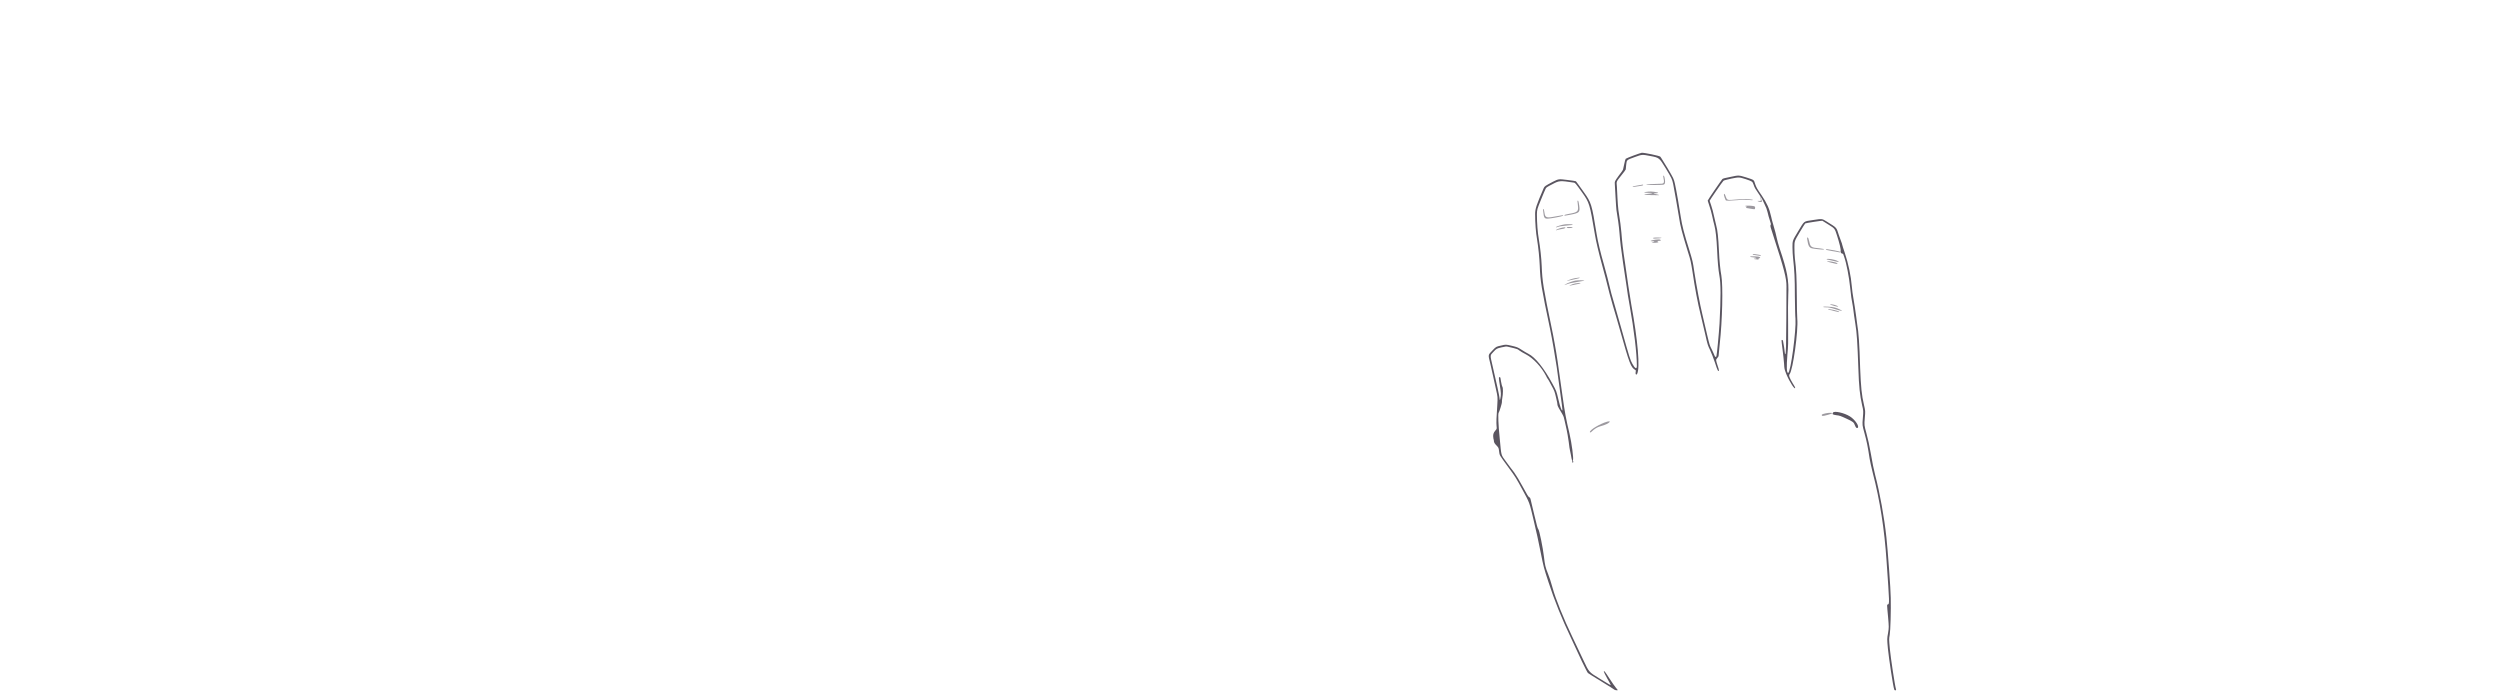
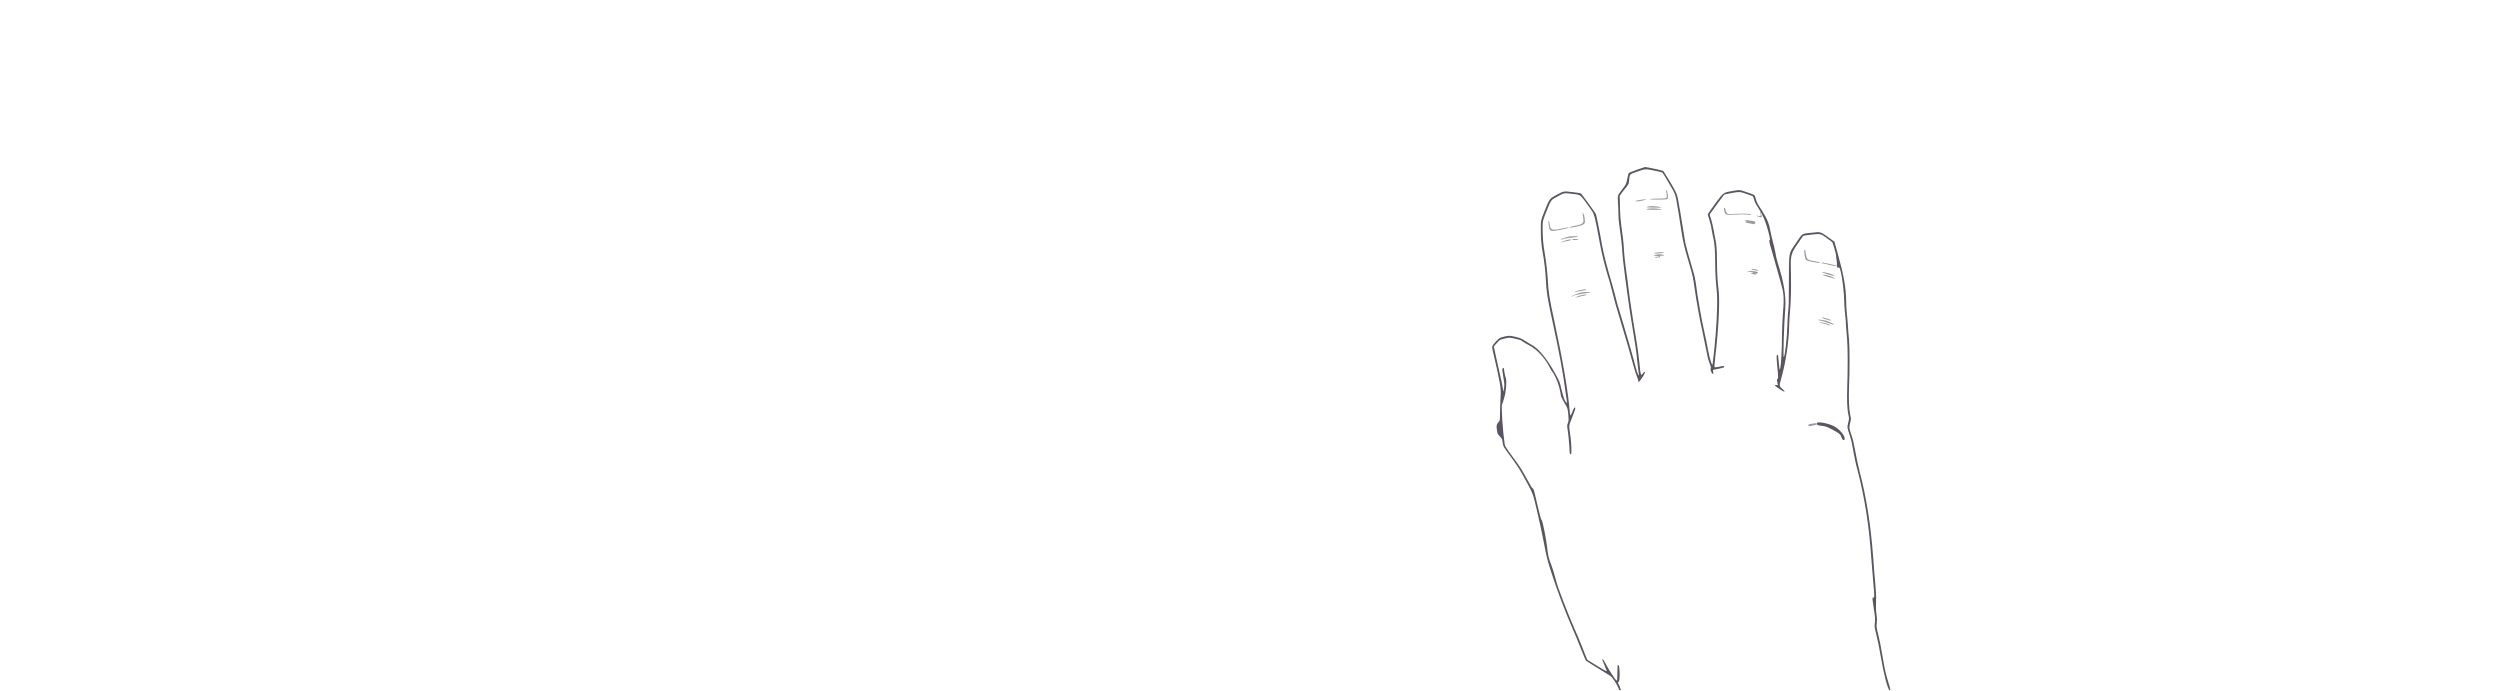
<svg xmlns="http://www.w3.org/2000/svg" viewBox="-400 -20 1666 460" data-side="right">
-   <path class="hand-creases" d="M 708.4 97.7 C 709.3 102.4, 709.2 102.5, 705.2 102.5 C 700.9 102.6, 697.1 102.8, 697.1 103.1 C 697.1 103.4, 707.4 103.3, 708.4 103.1 C 709.5 102.8, 709.8 102.0, 709.5 99.7 C 709.3 98.5, 709.1 97.5, 708.9 97.3 C 708.5 96.8, 708.2 97.0, 708.4 97.7 M 691.3 103.6 C 689.5 103.9, 688.0 104.2, 688.0 104.4 C 688.0 104.7, 688.1 104.7, 691.8 104.1 C 694.1 103.8, 695.0 103.6, 695.0 103.3 C 695.0 103.2, 694.9 103.0, 694.8 103.0 C 694.7 103.0, 693.1 103.3, 691.3 103.6 M 698.5 107.7 C 698.2 107.7, 697.4 107.8, 696.8 107.9 C 694.8 108.1, 695.7 108.5, 698.4 108.5 C 701.5 108.5, 701.8 108.9, 698.9 109.1 C 696.7 109.3, 695.8 109.5, 695.8 109.8 C 695.8 109.9, 705.2 110.2, 705.5 110.1 C 705.7 109.9, 705.2 109.7, 703.6 109.4 C 701.6 109.1, 701.5 108.8, 703.5 108.8 C 704.3 108.8, 705.0 108.6, 705.0 108.5 C 705.0 108.1, 700.1 107.4, 698.5 107.7 M 748.8 109.7 C 748.8 110.3, 749.7 113.0, 750.0 113.4 C 750.4 113.9, 752.5 113.8, 757.6 113.4 C 760.9 113.0, 762.2 113.0, 764.7 113.2 C 767.5 113.5, 768.3 113.5, 768.0 113.1 C 767.9 113.0, 766.6 112.9, 765.0 112.7 C 762.4 112.5, 761.5 112.5, 753.8 113.2 C 751.2 113.4, 750.7 113.1, 750.0 110.9 C 749.5 109.3, 748.8 108.6, 748.8 109.7 M 772.8 110.8 C 772.8 110.9, 772.9 111.4, 773.2 112.1 C 773.7 113.7, 773.5 114.1, 772.2 113.9 C 770.8 113.7, 771.0 114.1, 772.5 114.5 C 774.3 114.9, 774.4 114.6, 773.7 112.7 C 773.2 111.3, 772.8 110.4, 772.8 110.8 M 651.2 113.9 C 651.2 113.9, 651.3 115.2, 651.5 116.7 C 652.0 120.9, 651.5 121.5, 645.6 122.5 C 643.5 122.9, 642.5 123.2, 642.5 123.4 C 642.5 123.9, 642.7 123.8, 646.4 123.1 C 652.6 121.9, 653.0 121.5, 652.4 117.0 C 651.9 113.8, 651.7 113.3, 651.2 113.9 M 763.0 117.3 C 763.0 117.4, 763.2 117.5, 763.5 117.5 C 764.1 117.5, 764.1 117.8, 763.7 118.2 C 763.3 118.6, 763.5 118.6, 766.7 119.1 C 769.6 119.6, 769.5 119.6, 769.6 118.5 C 769.6 117.7, 769.6 117.6, 768.4 117.3 C 766.8 117.0, 763.0 116.9, 763.0 117.3 M 628.4 120.8 C 628.8 125.2, 629.2 125.8, 631.5 125.7 C 633.1 125.7, 641.2 124.2, 641.6 123.8 C 642.1 123.2, 641.5 123.3, 637.9 124.0 C 630.5 125.5, 629.7 125.3, 629.2 121.6 C 629.0 119.9, 628.8 119.3, 628.5 119.3 C 628.3 119.3, 628.2 119.5, 628.4 120.8 M 642.9 129.5 C 641.1 129.7, 637.1 130.9, 636.9 131.3 C 636.7 131.6, 637.3 131.6, 638.2 131.2 C 639.0 130.9, 640.7 130.6, 644.9 130.2 C 647.7 130.0, 648.2 129.9, 648.0 129.6 C 647.7 129.4, 644.5 129.3, 642.9 129.5 M 644.2 131.4 C 643.8 131.8, 644.4 132.0, 645.6 132.0 C 647.1 132.0, 648.0 131.8, 648.0 131.5 C 648.0 131.2, 644.4 131.2, 644.2 131.4 M 639.6 132.1 C 637.6 132.7, 635.9 133.7, 637.4 133.4 C 637.8 133.3, 638.4 133.1, 638.7 133.0 C 639.0 132.9, 640.0 132.7, 640.9 132.6 C 642.9 132.4, 644.1 131.5, 642.4 131.5 C 641.8 131.5, 640.6 131.8, 639.6 132.1 M 702.1 138.4 C 701.1 138.6, 701.5 139.0, 702.7 139.0 C 704.7 139.0, 707.3 138.7, 707.3 138.5 C 707.3 138.3, 703.1 138.2, 702.1 138.4 M 804.3 139.3 C 804.9 143.6, 805.6 145.0, 807.5 145.5 C 808.7 145.8, 815.0 146.5, 815.3 146.3 C 815.9 146.0, 815.2 145.8, 812.6 145.5 C 806.9 145.0, 806.5 144.7, 805.7 141.0 C 805.2 138.9, 805.0 138.4, 804.6 138.3 C 804.2 138.2, 804.2 138.3, 804.3 139.3 M 703.3 139.7 C 699.9 140.2, 698.9 140.8, 701.3 140.8 C 702.7 140.8, 702.9 141.1, 701.6 141.4 C 700.1 141.7, 700.7 141.9, 702.8 141.8 C 704.9 141.7, 705.7 141.4, 704.9 141.1 C 704.1 140.8, 704.5 140.5, 705.6 140.5 C 706.8 140.5, 707.0 140.3, 706.5 139.8 C 706.2 139.5, 704.6 139.5, 703.3 139.7 M 816.8 146.2 C 816.8 146.5, 816.9 146.6, 820.9 147.3 C 822.5 147.5, 824.3 147.9, 824.9 148.0 C 826.2 148.3, 826.3 148.3, 826.3 147.9 C 826.3 147.7, 825.1 147.4, 822.7 146.9 C 817.7 146.0, 816.8 145.9, 816.8 146.2 M 768.0 149.5 C 768.0 149.8, 768.4 149.9, 770.9 150.2 C 773.1 150.6, 773.5 150.6, 773.5 150.3 C 773.5 150.0, 771.8 149.6, 769.7 149.4 C 768.5 149.2, 768.0 149.3, 768.0 149.5 M 766.3 151.0 C 766.3 151.1, 766.5 151.3, 766.8 151.3 C 767.8 151.3, 770.5 151.8, 770.5 152.0 C 770.5 152.1, 770.1 152.3, 769.6 152.3 C 768.4 152.3, 768.6 152.7, 769.9 152.8 C 771.7 153.1, 772.1 153.0, 771.9 152.6 C 771.8 152.4, 772.0 152.2, 772.4 152.1 C 773.1 152.0, 773.2 151.7, 772.6 151.3 C 772.1 150.8, 766.3 150.6, 766.3 151.0 M 817.3 152.8 C 817.3 152.9, 817.5 153.0, 817.8 153.0 C 818.0 153.0, 819.9 153.4, 821.8 153.9 C 825.5 154.8, 826.1 154.8, 824.7 154.0 C 823.0 152.9, 817.3 152.0, 817.3 152.8 M 817.5 154.2 C 817.5 154.4, 824.2 156.1, 824.4 155.9 C 824.8 155.6, 823.9 155.0, 822.4 154.7 C 820.4 154.2, 817.5 153.9, 817.5 154.2 M 649.4 165.4 C 647.7 165.7, 644.1 167.0, 644.4 167.2 C 644.4 167.3, 644.8 167.2, 645.2 167.0 C 645.6 166.9, 647.4 166.5, 649.3 166.1 C 651.2 165.7, 652.8 165.3, 652.8 165.2 C 652.8 164.9, 651.5 165.0, 649.4 165.4 M 649.8 167.0 C 648.2 167.3, 644.8 168.5, 643.5 169.3 C 642.1 170.1, 642.2 170.2, 644.0 169.5 C 645.7 168.8, 647.4 168.5, 652.1 167.7 C 654.1 167.4, 655.8 167.1, 655.8 167.0 C 655.8 166.7, 651.5 166.7, 649.8 167.0 M 649.7 168.9 C 648.8 169.1, 647.4 169.5, 646.7 169.9 C 646.0 170.2, 645.7 170.4, 646.0 170.4 C 651.7 169.3, 653.3 168.9, 653.3 168.7 C 653.3 168.4, 651.7 168.5, 649.7 168.9 M 819.5 182.9 C 819.5 183.1, 824.7 184.6, 824.9 184.4 C 825.3 184.1, 822.6 183.0, 820.7 182.8 C 820.0 182.7, 819.5 182.8, 819.5 182.9 M 815.0 184.5 C 815.0 184.7, 815.7 184.8, 817.0 184.8 C 818.6 184.8, 819.5 184.9, 822.9 186.0 C 827.5 187.5, 828.8 187.5, 826.0 186.2 C 825.0 185.7, 823.5 185.1, 822.6 184.9 C 820.8 184.4, 815.0 184.1, 815.0 184.5 M 818.3 186.2 C 818.3 186.4, 818.6 186.5, 818.9 186.5 C 819.3 186.5, 820.9 186.8, 822.4 187.3 C 825.3 188.1, 825.9 188.1, 825.6 187.8 C 825.2 187.0, 818.3 185.6, 818.3 186.2 M 816.9 255.4 C 814.5 255.9, 813.9 256.2, 814.0 256.7 C 814.1 256.9, 814.4 257.2, 814.6 257.2 C 815.3 257.3, 821.1 255.7, 821.1 255.4 C 821.1 255.0, 818.8 255.0, 816.9 255.4 M 671.0 261.0 C 666.2 262.4, 659.5 266.4, 659.5 267.9 C 659.5 268.4, 659.9 268.3, 660.7 267.6 C 662.4 265.9, 664.4 264.7, 666.1 264.2 C 670.4 263.0, 672.7 261.8, 672.7 260.9 C 672.8 260.7, 672.1 260.7, 671.0 261.0" fill="#5a5560" fill-opacity="0.6" fill-rule="evenodd" />
-   <path class="hand-lines" d="M 688.7 83.6 C 686.0 84.6, 683.6 85.6, 683.4 85.8 C 683.2 86.0, 682.7 87.5, 682.4 89.3 C 682.0 91.0, 681.7 92.6, 681.6 92.9 C 681.6 93.2, 680.3 95.1, 678.7 97.1 C 676.0 100.9, 676.0 100.9, 676.1 102.5 C 676.2 103.4, 676.4 107.4, 676.6 111.4 C 676.8 115.4, 677.1 119.2, 677.2 120.0 C 677.9 123.8, 679.0 131.8, 679.2 135.0 C 679.7 141.5, 680.3 146.0, 681.6 155.1 C 682.4 160.1, 683.4 166.9, 683.9 170.4 C 684.3 173.8, 685.3 179.8, 686.0 183.6 C 688.9 199.7, 690.8 215.6, 690.8 223.8 C 690.8 226.3, 689.6 225.7, 687.8 222.4 C 686.4 219.9, 686.0 218.7, 680.6 199.4 C 679.1 194.2, 677.1 187.1, 676.1 183.6 C 674.4 178.1, 673.4 174.3, 671.2 165.0 C 670.8 163.6, 669.7 159.6, 668.8 156.1 C 666.7 148.9, 664.7 140.5, 664.0 136.0 C 660.7 115.7, 660.5 115.1, 655.3 107.8 C 652.7 104.1, 650.3 100.9, 650.2 100.8 C 650.0 100.7, 647.4 100.2, 644.3 99.9 C 638.7 99.2, 638.7 99.2, 634.9 101.1 C 629.6 103.9, 629.3 104.1, 628.7 105.4 C 623.8 116.8, 623.0 119.2, 623.0 122.7 C 623.0 128.6, 623.5 135.1, 624.3 139.6 C 625.2 144.9, 625.9 152.2, 626.1 157.3 C 626.5 167.7, 627.1 171.4, 633.0 199.4 C 634.3 205.6, 636.3 217.3, 637.4 224.6 C 641.2 252.0, 641.4 253.5, 641.1 253.5 C 640.5 253.5, 639.7 251.1, 638.5 246.1 C 637.2 240.6, 637.2 240.6, 634.6 235.8 C 628.9 225.3, 623.1 218.0, 618.4 215.7 C 617.5 215.3, 615.6 214.1, 614.0 213.1 C 611.2 211.3, 611.0 211.3, 607.3 210.4 C 603.5 209.5, 603.5 209.5, 600.2 210.3 C 597.0 211.0, 597.0 211.0, 594.6 213.5 C 591.5 216.8, 591.6 216.0, 593.2 222.6 C 593.9 225.8, 594.8 229.6, 595.1 231.1 C 595.4 232.6, 596.2 236.3, 596.9 239.3 C 598.1 244.6, 598.1 244.6, 597.8 249.8 C 597.2 258.2, 597.1 261.8, 597.3 263.8 C 597.5 265.8, 597.5 265.8, 596.6 266.8 C 595.1 268.5, 594.8 269.7, 595.2 272.2 C 595.4 272.8, 595.6 273.8, 595.6 274.4 C 595.8 275.1, 596.1 275.7, 597.3 276.9 C 598.7 278.4, 598.7 278.4, 599.0 280.8 C 599.4 283.6, 598.9 282.8, 605.1 291.3 C 609.9 297.8, 610.3 298.5, 614.7 306.6 C 619.3 315.0, 619.3 315.0, 622.0 326.6 C 623.5 332.9, 625.7 342.6, 626.7 348.1 C 628.7 358.1, 628.7 358.1, 631.9 367.9 C 635.8 380.0, 641.0 392.8, 646.9 405.1 C 649.1 409.8, 652.4 416.8, 654.2 420.8 C 656.2 424.9, 657.8 428.1, 658.2 428.5 C 658.6 428.8, 662.6 431.4, 667.3 434.2 C 671.9 437.0, 675.8 439.5, 676.0 439.7 C 676.2 439.8, 676.8 440.0, 677.4 440.0 C 678.3 440.0, 678.3 440.0, 676.9 438.4 C 676.2 437.6, 674.2 434.7, 672.5 432.1 C 669.7 427.7, 668.8 426.5, 668.8 427.6 C 668.8 427.8, 669.8 429.9, 671.1 432.2 C 672.4 434.5, 673.5 436.4, 673.4 436.5 C 673.2 436.6, 673.1 436.6, 665.5 431.9 C 658.9 427.9, 658.9 427.9, 655.2 420.0 C 653.1 415.7, 649.8 408.6, 647.8 404.4 C 642.0 392.3, 636.6 379.0, 634.6 371.6 C 633.6 368.0, 632.4 364.2, 631.5 362.1 C 629.9 358.2, 629.5 356.4, 628.9 351.1 C 628.2 345.0, 625.8 333.2, 625.1 332.6 C 624.7 332.2, 624.2 330.5, 622.4 322.9 C 619.6 310.9, 619.9 311.8, 619.1 311.4 C 618.6 311.2, 617.5 309.5, 614.9 304.6 C 612.5 300.2, 610.6 297.0, 609.1 294.9 C 607.8 293.3, 605.4 290.0, 603.7 287.7 C 600.1 282.7, 600.6 284.5, 599.4 272.0 C 598.5 263.3, 598.2 255.6, 598.7 255.1 C 599.1 254.7, 601.1 248.2, 600.9 247.9 C 600.8 247.7, 600.9 246.6, 601.1 245.5 C 601.7 242.5, 601.7 238.4, 601.2 237.8 C 601.0 237.6, 600.6 236.1, 600.3 234.3 C 600.0 231.7, 599.8 231.3, 599.4 231.3 C 598.7 231.3, 598.7 231.8, 599.5 236.8 C 600.3 241.6, 600.4 243.2, 599.8 245.7 C 599.6 246.9, 599.3 246.7, 599.3 245.4 C 599.3 244.3, 597.3 235.2, 594.6 223.6 C 592.9 216.2, 592.9 217.0, 595.3 214.4 C 597.3 212.3, 597.3 212.3, 600.5 211.5 C 603.5 210.8, 603.8 210.8, 605.0 211.1 C 605.8 211.3, 607.5 211.7, 608.8 212.0 C 610.9 212.5, 611.4 212.7, 612.4 213.5 C 613.1 214.1, 615.1 215.2, 616.8 216.1 C 621.8 218.7, 627.2 224.5, 630.3 230.5 C 630.8 231.6, 631.3 232.5, 631.5 232.6 C 631.6 232.7, 632.7 234.5, 633.8 236.7 C 635.9 240.5, 636.0 240.8, 637.0 245.1 C 637.6 247.5, 638.0 249.7, 637.9 249.9 C 637.8 250.0, 638.3 251.0, 638.8 252.0 C 639.4 253.0, 640.4 254.8, 641.1 255.9 C 642.0 257.5, 642.3 258.4, 642.7 260.5 C 643.0 261.9, 643.6 264.5, 644.0 266.3 C 644.4 268.0, 645.0 271.7, 645.4 274.5 C 645.7 277.3, 646.1 279.8, 646.2 280.0 C 646.3 280.2, 646.6 281.7, 646.9 283.4 C 647.1 285.0, 647.5 286.5, 647.6 286.7 C 647.7 286.9, 647.8 287.3, 647.8 287.7 C 647.7 288.1, 647.8 288.3, 648.1 288.3 C 648.5 288.3, 648.6 287.4, 648.2 287.1 C 648.1 287.0, 648.1 286.9, 648.2 286.6 C 648.8 286.0, 647.4 275.3, 645.9 268.9 C 643.6 259.3, 642.8 254.9, 641.2 243.5 C 638.1 221.1, 637.4 216.4, 636.1 209.3 C 635.4 205.2, 634.5 200.8, 634.2 199.4 C 628.4 171.4, 627.8 167.7, 627.4 157.3 C 627.2 152.2, 626.4 144.9, 625.5 139.6 C 624.7 135.1, 624.2 128.6, 624.2 122.8 C 624.3 119.5, 624.3 119.5, 626.9 113.1 C 628.4 109.5, 629.7 106.2, 630.0 105.8 C 630.3 105.0, 630.9 104.6, 634.6 102.7 C 639.1 100.3, 639.6 100.3, 648.8 101.7 C 649.7 101.8, 649.9 102.1, 654.3 108.2 C 659.2 115.1, 659.4 115.8, 662.8 136.0 C 663.5 140.5, 665.5 148.9, 667.5 156.1 C 668.5 159.6, 669.5 163.6, 669.9 165.0 C 672.2 174.3, 673.2 178.1, 674.8 183.6 C 675.9 187.1, 677.9 194.2, 679.4 199.4 C 686.0 222.8, 686.7 224.7, 689.8 226.6 C 690.2 226.8, 690.2 227.1, 690.0 228.0 C 689.7 229.4, 690.4 230.2, 691.0 229.1 C 693.0 225.1, 691.5 207.1, 687.1 183.0 C 686.5 179.5, 685.6 173.8, 685.1 170.4 C 684.6 166.9, 683.6 160.1, 682.9 155.1 C 681.5 146.0, 681.0 141.5, 680.5 135.0 C 680.2 131.6, 679.7 127.3, 678.5 120.0 C 678.3 118.3, 678.0 114.8, 677.9 112.3 C 677.8 109.7, 677.6 106.2, 677.5 104.4 C 677.2 100.7, 676.9 101.4, 680.6 96.7 C 682.1 94.9, 683.3 93.2, 683.4 92.9 C 683.4 92.6, 683.6 91.2, 683.7 89.8 C 684.1 86.5, 683.8 86.7, 689.6 84.6 C 694.3 82.9, 694.3 82.9, 700.0 84.0 C 705.7 85.1, 705.7 85.1, 710.0 92.1 C 714.2 99.1, 714.2 99.1, 715.0 102.6 C 715.7 106.1, 718.1 119.7, 718.9 124.8 C 719.7 130.5, 720.9 135.0, 724.7 147.4 C 726.7 153.7, 726.8 154.3, 727.9 161.2 C 729.4 171.5, 731.5 182.6, 733.3 189.7 C 734.1 193.1, 735.5 199.1, 736.4 202.9 C 737.9 209.7, 738.1 210.2, 739.6 213.3 C 740.6 215.5, 741.8 218.5, 742.9 221.8 C 744.5 226.8, 745.0 227.8, 745.5 227.0 C 745.6 226.8, 745.2 225.2, 744.5 223.3 C 743.4 219.8, 743.4 219.8, 744.3 218.7 C 745.0 218.0, 745.3 217.4, 745.3 216.9 C 745.3 216.5, 745.6 213.2, 746.0 209.5 C 747.8 193.6, 748.3 170.7, 747.1 163.6 C 746.4 159.8, 745.8 154.0, 745.5 147.0 C 745.1 138.5, 744.6 133.4, 743.7 130.3 C 743.3 128.8, 742.7 126.0, 742.2 123.9 C 741.8 121.9, 741.0 118.8, 740.4 117.1 C 739.8 115.4, 739.3 113.9, 739.3 113.8 C 739.3 113.5, 747.8 101.1, 748.5 100.5 C 748.7 100.2, 750.7 99.7, 753.9 99.0 C 758.9 98.0, 758.9 98.0, 763.4 99.4 C 767.8 100.9, 767.8 100.9, 768.6 103.1 C 769.2 105.0, 769.9 106.1, 771.9 109.0 C 773.3 111.0, 774.5 112.9, 774.6 113.3 C 774.7 113.6, 775.4 115.0, 776.0 116.3 C 776.9 118.0, 777.5 119.7, 777.9 121.4 C 778.2 122.9, 778.9 125.3, 779.4 126.8 C 780.2 129.2, 780.3 129.5, 779.9 130.0 C 779.6 130.5, 779.8 131.2, 781.9 137.6 C 788.8 158.8, 790.6 165.5, 790.5 170.9 C 790.5 172.5, 790.5 182.1, 790.4 192.3 C 790.3 210.4, 790.2 216.0, 789.7 216.0 C 789.6 216.0, 789.5 215.9, 789.5 215.8 C 789.5 215.0, 788.4 207.5, 788.2 207.1 C 788.0 206.5, 787.4 206.3, 787.2 206.8 C 787.1 206.9, 787.5 209.7, 787.9 213.0 C 788.3 216.3, 788.8 220.5, 788.9 222.4 C 789.1 225.8, 789.1 225.9, 790.4 229.3 C 792.5 234.4, 796.3 240.3, 796.3 238.4 C 796.3 238.1, 795.6 236.8, 794.7 235.5 C 792.4 231.6, 791.9 230.2, 792.6 229.3 C 794.8 226.7, 798.5 200.3, 797.7 192.4 C 797.6 191.0, 797.4 184.3, 797.4 177.4 C 797.3 164.9, 797.1 160.3, 796.1 152.0 C 795.9 150.3, 795.8 147.0, 795.8 144.8 C 795.8 140.7, 795.8 140.7, 799.3 134.8 C 801.2 131.6, 802.9 128.9, 803.0 128.9 C 803.4 128.6, 814.1 127.0, 814.4 127.1 C 814.6 127.2, 816.5 128.4, 818.7 129.8 C 822.7 132.3, 822.7 132.3, 824.2 137.0 C 825.8 141.9, 826.9 146.5, 826.6 147.2 C 826.4 148.0, 826.9 149.0, 827.7 149.0 C 828.3 149.1, 828.4 149.3, 829.0 151.3 C 830.5 155.5, 832.3 165.1, 832.9 171.3 C 833.1 173.5, 833.5 176.6, 833.7 178.1 C 834.4 181.4, 835.4 188.2, 835.6 190.5 C 835.7 191.4, 836.1 193.8, 836.4 195.8 C 837.4 201.7, 837.8 208.5, 838.4 225.3 C 838.8 237.8, 839.4 243.3, 840.9 250.0 C 841.8 253.8, 841.8 253.8, 841.4 258.6 C 841.0 263.3, 841.0 263.3, 842.5 268.7 C 843.9 273.7, 844.8 278.1, 845.9 285.6 C 846.1 287.1, 847.1 291.4, 848.0 295.1 C 852.8 313.4, 855.8 332.8, 857.2 353.8 C 859.2 382.5, 859.2 382.3, 858.1 382.8 C 857.4 383.0, 857.4 382.5, 858.2 391.0 C 858.8 398.1, 858.8 398.1, 858.2 401.9 C 857.5 405.7, 857.5 405.7, 858.1 412.3 C 858.7 418.4, 861.6 437.8, 862.3 439.4 C 862.6 440.4, 863.8 440.2, 863.5 439.3 C 862.8 437.3, 860.0 418.6, 859.4 412.5 C 858.8 405.9, 858.8 405.9, 859.3 403.1 C 859.8 400.4, 860.2 386.5, 860.0 378.5 C 860.0 373.3, 858.0 346.2, 857.1 338.1 C 855.7 324.9, 852.7 308.3, 849.6 296.5 C 848.7 293.1, 847.7 288.0, 846.8 282.7 C 845.7 276.5, 844.9 272.8, 843.8 268.8 C 842.3 263.3, 842.3 263.3, 842.7 258.6 C 843.1 253.9, 843.1 253.9, 842.2 250.0 C 840.6 243.3, 840.1 237.8, 839.6 225.3 C 839.1 208.5, 838.6 201.7, 837.6 195.8 C 837.3 193.8, 837.0 191.4, 836.9 190.5 C 836.6 188.2, 835.6 181.4, 835.0 178.1 C 834.7 176.6, 834.3 173.5, 834.1 171.3 C 833.5 163.8, 831.7 155.5, 829.4 148.6 C 828.5 146.0, 827.7 143.4, 827.6 142.9 C 827.5 142.3, 827.3 141.7, 827.2 141.6 C 827.1 141.4, 826.3 139.2, 825.4 136.6 C 823.7 131.3, 824.3 132.0, 817.1 127.5 C 814.2 125.7, 814.2 125.7, 808.4 126.6 C 801.5 127.7, 802.8 126.7, 798.0 134.6 C 794.5 140.4, 794.5 140.4, 794.5 144.7 C 794.5 147.0, 794.7 150.3, 794.9 152.0 C 795.8 160.3, 796.1 164.9, 796.1 177.4 C 796.2 184.3, 796.3 191.0, 796.5 192.4 C 797.1 199.7, 793.3 228.5, 791.6 228.5 C 790.6 228.5, 790.5 224.5, 791.1 216.6 C 791.7 210.3, 791.7 209.0, 791.6 196.5 C 791.5 187.6, 791.5 180.9, 791.7 176.6 C 792.2 166.8, 791.0 160.4, 785.9 145.4 C 785.2 143.2, 784.3 140.1, 784.0 138.5 C 783.7 136.9, 782.8 133.4, 782.0 130.8 C 781.2 128.1, 780.4 125.2, 780.3 124.4 C 779.2 119.2, 777.4 115.2, 773.9 110.1 C 770.9 105.8, 770.5 105.0, 769.7 102.8 C 768.7 99.7, 769.2 100.0, 763.6 98.2 C 758.7 96.7, 758.7 96.7, 753.6 97.8 C 749.6 98.6, 748.3 98.9, 747.8 99.3 C 747.0 100.2, 738.0 113.3, 738.0 113.7 C 738.0 113.9, 738.5 115.4, 739.1 117.1 C 739.7 118.8, 740.6 121.9, 741.0 123.9 C 741.4 126.0, 742.1 128.8, 742.5 130.3 C 743.3 133.4, 743.9 138.5, 744.3 147.0 C 744.6 154.0, 745.1 159.8, 745.8 163.6 C 746.8 169.0, 746.8 178.3, 745.9 195.6 C 745.5 202.3, 744.1 216.8, 743.8 217.5 C 743.4 218.2, 742.9 217.9, 742.5 216.8 C 742.3 216.1, 741.4 214.4, 740.7 212.8 C 739.3 210.2, 739.2 209.6, 737.6 203.0 C 736.7 199.1, 735.3 193.1, 734.5 189.7 C 732.8 182.6, 730.7 171.5, 729.1 161.2 C 728.1 154.3, 727.9 153.7, 726.0 147.4 C 722.1 135.0, 721.0 130.5, 720.1 124.8 C 719.4 119.7, 717.0 106.1, 716.2 102.6 C 715.4 99.1, 715.4 99.1, 711.2 92.0 C 708.8 88.1, 706.7 84.6, 706.4 84.4 C 705.9 83.8, 695.7 81.7, 694.1 81.8 C 693.8 81.8, 691.4 82.6, 688.7 83.6 M 821.5 255.0 C 820.9 256.1, 821.2 256.3, 823.8 256.7 C 825.9 256.9, 826.6 257.2, 830.3 258.9 C 834.9 261.0, 835.4 261.4, 836.2 263.6 C 836.7 264.9, 837.2 265.4, 837.8 265.2 C 839.5 264.5, 836.3 259.7, 832.8 257.5 C 829.0 255.1, 822.2 253.6, 821.5 255.0" fill="#5a5560" fill-rule="evenodd" stroke="#5a5560" stroke-width="0" stroke-linejoin="round" />
+   <path class="hand-creases" d="M 710.3 107.3 C 710.4 107.7, 710.6 108.7, 710.7 109.7 C 710.9 112.2, 710.9 112.2, 706.4 112.3 C 702.4 112.3, 699.5 112.5, 699.5 112.8 C 699.5 113.1, 709.8 113.1, 710.6 112.8 C 711.6 112.4, 711.8 111.8, 711.4 109.5 C 711.2 108.3, 711.0 107.2, 710.9 107.1 C 710.6 106.5, 710.2 106.7, 710.3 107.3 M 693.1 113.2 C 690.4 113.6, 689.7 113.8, 690.1 114.1 C 690.4 114.5, 696.8 113.4, 696.8 113.0 C 696.8 112.7, 696.5 112.7, 693.1 113.2 M 698.8 117.5 C 697.4 117.8, 697.1 117.9, 697.3 118.1 C 697.5 118.3, 707.0 118.5, 707.0 118.3 C 707.0 117.7, 701.1 117.1, 698.8 117.5 M 748.8 118.9 C 748.8 119.1, 748.9 120.0, 749.2 121.0 C 750.0 123.4, 749.8 123.4, 756.6 123.0 C 760.9 122.8, 762.7 122.8, 764.5 123.0 C 766.5 123.3, 767.3 123.2, 767.0 122.9 C 766.5 122.4, 760.8 122.2, 756.4 122.5 C 750.9 122.9, 750.8 122.8, 750.1 120.6 C 749.6 118.5, 749.5 118.5, 749.3 118.5 C 749.1 118.5, 748.9 118.7, 748.8 118.9 M 698.7 119.0 C 697.5 119.2, 697.1 119.4, 697.3 119.6 C 697.5 119.8, 707.3 119.9, 707.3 119.7 C 707.3 119.1, 701.0 118.6, 698.7 119.0 M 772.9 121.4 C 773.0 121.9, 773.2 122.6, 773.3 122.8 C 773.8 123.8, 772.8 124.3, 771.1 123.8 C 770.6 123.6, 770.3 123.6, 770.3 123.7 C 770.3 123.9, 773.0 124.8, 773.6 124.8 C 774.1 124.8, 774.3 124.2, 774.0 123.7 C 773.9 123.5, 773.7 123.2, 773.7 122.9 C 773.7 122.6, 773.5 121.9, 773.2 121.4 C 772.8 120.4, 772.8 120.4, 772.9 121.4 M 654.7 121.9 C 654.6 122.0, 654.7 122.9, 654.9 124.1 C 655.7 129.0, 655.4 129.3, 648.9 130.6 C 647.4 130.9, 646.1 131.3, 646.1 131.5 C 645.9 131.9, 646.6 131.8, 649.4 131.3 C 654.8 130.2, 656.3 129.4, 656.2 127.6 C 656.2 124.8, 655.2 121.4, 654.7 121.9 M 762.8 127.0 C 762.8 127.1, 763.0 127.3, 763.3 127.3 C 763.5 127.3, 763.8 127.4, 763.8 127.5 C 763.8 127.6, 763.6 127.8, 763.5 127.8 C 763.4 127.8, 763.3 127.9, 763.3 128.1 C 763.3 128.3, 764.1 128.6, 765.8 128.8 C 767.2 129.1, 768.6 129.3, 768.8 129.4 C 769.3 129.6, 770.1 128.1, 769.7 127.8 C 768.8 127.1, 762.8 126.4, 762.8 127.0 M 631.8 127.4 C 631.8 127.6, 631.9 128.9, 632.1 130.3 C 632.5 133.2, 632.9 133.7, 634.4 133.9 C 635.7 134.1, 644.7 132.3, 645.2 131.8 C 645.8 131.3, 644.9 131.4, 640.8 132.3 C 634.0 133.7, 633.3 133.4, 632.7 129.5 C 632.4 127.3, 632.1 126.6, 631.8 127.4 M 646.7 137.5 C 644.8 137.7, 642.8 138.3, 641.1 139.0 C 639.6 139.7, 640.1 140.0, 641.6 139.4 C 642.7 138.9, 644.6 138.6, 648.6 138.2 C 651.2 138.0, 651.7 137.9, 651.5 137.6 C 651.2 137.4, 648.2 137.3, 646.7 137.5 M 647.9 139.4 C 647.8 139.5, 647.8 139.7, 647.9 139.8 C 648.2 140.2, 652.0 139.9, 652.0 139.5 C 652.0 139.2, 648.2 139.2, 647.9 139.4 M 643.9 140.0 C 642.2 140.6, 640.0 141.5, 640.1 141.7 C 640.1 141.7, 640.8 141.5, 641.6 141.3 C 642.5 141.0, 643.8 140.7, 644.6 140.6 C 646.1 140.4, 646.8 140.2, 646.8 139.7 C 646.8 139.4, 645.5 139.5, 643.9 140.0 M 802.3 147.3 C 802.3 148.3, 802.9 151.9, 803.1 152.6 C 803.6 153.6, 805.3 154.2, 809.9 154.9 C 813.0 155.3, 812.8 155.3, 812.8 154.9 C 812.8 154.7, 811.8 154.5, 809.9 154.2 C 804.4 153.3, 804.0 153.0, 803.5 149.6 C 803.1 146.8, 803.0 146.5, 802.6 146.5 C 802.4 146.5, 802.3 146.8, 802.3 147.3 M 703.9 148.3 C 702.4 148.5, 702.1 148.6, 702.3 148.9 C 702.5 149.1, 708.8 148.7, 708.8 148.5 C 708.8 148.0, 706.4 147.9, 703.9 148.3 M 704.1 149.6 C 704.0 149.7, 703.5 149.8, 702.9 149.9 C 701.4 150.1, 701.9 150.5, 703.9 150.5 C 705.0 150.5, 705.8 150.6, 705.8 150.8 C 705.8 150.9, 705.4 151.0, 705.0 151.0 C 704.0 151.0, 702.8 151.3, 702.8 151.5 C 702.8 151.8, 704.0 151.8, 705.3 151.6 C 706.0 151.5, 706.3 151.3, 706.3 151.0 C 706.3 150.4, 706.9 150.2, 707.9 150.4 C 708.8 150.6, 709.0 150.3, 708.5 149.8 C 708.2 149.5, 704.8 149.4, 704.1 149.6 M 813.8 155.0 C 813.6 155.4, 813.7 155.4, 815.5 155.7 C 816.4 155.9, 818.6 156.4, 820.3 156.8 C 823.1 157.5, 824.2 157.6, 823.7 157.1 C 823.2 156.6, 814.1 154.7, 813.8 155.0 M 767.0 159.5 C 767.0 159.6, 767.8 159.8, 768.8 160.0 C 769.8 160.1, 770.9 160.3, 771.2 160.4 C 771.7 160.5, 771.8 160.5, 771.7 160.2 C 771.5 159.6, 767.0 158.8, 767.0 159.5 M 764.5 160.8 C 764.5 160.9, 764.8 161.0, 765.1 161.0 C 766.1 161.0, 768.5 161.6, 768.5 161.8 C 768.5 161.9, 768.1 162.0, 767.6 162.0 C 766.4 162.0, 766.5 162.4, 767.8 162.6 C 768.4 162.7, 769.2 162.8, 769.7 162.9 C 770.4 163.0, 770.5 163.0, 770.5 162.5 C 770.5 162.2, 770.7 162.0, 771.0 162.0 C 771.6 162.0, 771.7 161.7, 771.2 161.3 C 770.4 160.7, 764.5 160.2, 764.5 160.8 M 814.3 161.5 C 814.3 161.6, 814.5 161.8, 814.8 161.8 C 815.1 161.9, 816.8 162.4, 818.6 163.0 C 820.4 163.5, 822.0 164.0, 822.2 164.0 C 823.6 164.0, 819.9 162.2, 817.6 161.8 C 815.7 161.4, 814.3 161.3, 814.3 161.5 M 814.5 163.2 C 814.5 163.4, 822.7 165.9, 822.9 165.7 C 823.1 165.5, 820.3 164.1, 818.7 163.7 C 817.0 163.2, 814.5 162.9, 814.5 163.2 M 655.3 172.9 C 652.3 173.4, 649.0 174.3, 649.3 174.7 C 649.4 174.7, 651.1 174.4, 653.1 174.0 C 655.1 173.6, 656.8 173.3, 656.8 173.3 C 656.9 173.3, 657.0 173.1, 657.0 173.0 C 657.0 172.8, 656.5 172.7, 655.3 172.9 M 653.7 174.9 C 652.1 175.2, 648.4 176.7, 647.4 177.4 C 646.7 178.0, 647.8 177.6, 648.9 177.0 C 649.3 176.7, 651.6 176.2, 654.8 175.7 C 657.7 175.3, 660.0 174.8, 660.0 174.7 C 660.0 174.4, 655.6 174.5, 653.7 174.9 M 655.4 176.4 C 652.8 176.9, 652.0 177.1, 650.7 177.8 C 649.8 178.2, 649.4 178.5, 649.8 178.4 C 650.1 178.3, 652.0 177.9, 653.9 177.4 C 655.9 177.0, 657.5 176.6, 657.5 176.5 C 657.5 176.3, 656.3 176.2, 655.4 176.4 M 814.0 191.7 C 814.0 191.8, 815.2 192.3, 816.7 192.7 C 820.5 193.9, 820.4 193.9, 820.1 193.4 C 819.4 192.6, 814.0 191.0, 814.0 191.7 M 811.5 193.3 C 811.5 193.4, 812.0 193.5, 812.5 193.5 C 813.2 193.5, 815.1 194.1, 817.7 195.0 C 823.3 197.1, 824.0 196.6, 818.6 194.3 C 816.3 193.3, 811.5 192.6, 811.5 193.3 M 813.0 195.0 C 813.0 195.1, 813.3 195.3, 813.6 195.3 C 813.9 195.3, 815.3 195.6, 816.8 196.1 C 819.6 197.1, 820.8 197.2, 819.1 196.3 C 817.3 195.4, 813.0 194.4, 813.0 195.0 M 807.3 262.4 C 805.3 262.7, 804.8 263.0, 805.1 263.6 C 805.3 264.1, 805.9 264.1, 808.5 263.5 C 810.8 263.0, 810.9 262.9, 810.7 262.4 C 810.5 261.9, 809.8 261.9, 807.3 262.4" fill="#5a5560" fill-opacity="0.6" fill-rule="evenodd" />
+   <path class="hand-lines" d="M 690.9 93.1 C 688.1 94.1, 685.6 95.1, 685.4 95.3 C 685.2 95.5, 684.8 97.2, 684.4 99.2 C 683.7 102.7, 683.7 102.7, 680.8 106.5 C 677.9 110.3, 677.9 110.3, 678.2 114.6 C 678.4 117.0, 678.5 120.6, 678.5 122.5 C 678.5 124.9, 678.7 127.2, 679.1 130.1 C 680.0 136.1, 680.7 141.8, 680.9 144.9 C 681.2 150.4, 681.8 156.1, 683.0 164.8 C 683.7 169.6, 684.6 176.3, 685.0 179.5 C 685.4 182.7, 686.4 189.0, 687.1 193.5 C 689.4 207.2, 690.5 214.4, 691.0 220.0 C 691.3 223.0, 691.7 226.4, 691.9 227.6 C 692.7 232.6, 691.3 229.8, 689.7 223.5 C 688.8 219.7, 683.4 201.1, 680.8 192.5 C 678.4 185.0, 677.1 180.2, 675.9 175.2 C 675.4 173.2, 674.5 170.1, 674.0 168.3 C 671.2 159.1, 668.7 149.3, 667.6 143.3 C 666.7 137.7, 663.8 123.2, 663.5 122.6 C 663.3 122.0, 654.4 109.8, 653.7 109.1 C 653.3 108.7, 652.4 108.5, 647.7 108.0 C 642.1 107.3, 642.1 107.3, 637.4 109.8 C 632.6 112.4, 632.6 112.4, 629.7 119.6 C 626.8 126.9, 626.8 126.9, 626.8 131.7 C 626.7 138.4, 627.1 143.1, 628.1 148.6 C 629.1 154.0, 629.9 160.9, 630.1 165.6 C 630.5 174.2, 631.1 178.3, 634.3 192.9 C 639.6 217.4, 641.4 227.2, 643.5 242.9 C 643.8 245.1, 644.1 247.2, 644.2 247.7 C 644.4 248.9, 643.9 248.7, 643.0 247.1 C 642.3 245.9, 641.8 244.5, 640.7 240.0 C 639.4 234.4, 639.4 234.4, 636.5 229.1 C 630.8 218.8, 625.2 212.1, 620.4 209.6 C 619.5 209.1, 617.6 208.0, 616.1 207.0 C 613.4 205.4, 613.3 205.3, 609.6 204.4 C 605.8 203.6, 605.8 203.6, 602.5 204.3 C 599.2 205.1, 599.2 205.1, 596.6 207.9 C 594.1 210.7, 594.1 210.7, 594.9 214.3 C 599.8 235.2, 600.4 238.9, 600.0 244.0 C 599.8 246.7, 599.7 251.4, 599.6 254.5 C 599.6 260.2, 599.6 260.2, 598.7 261.2 C 597.1 263.0, 597.0 263.7, 597.9 268.6 C 598.0 269.1, 598.7 270.0, 599.5 270.9 C 601.0 272.4, 601.0 272.4, 601.4 275.0 C 601.7 277.5, 601.7 277.5, 607.1 284.8 C 612.2 291.9, 612.5 292.4, 617.0 300.6 C 621.6 309.0, 621.6 309.0, 624.3 320.6 C 625.8 326.9, 627.9 336.6, 628.9 342.0 C 630.8 351.9, 630.8 351.9, 633.9 361.8 C 637.7 373.5, 642.9 387.3, 647.4 397.6 C 649.2 401.6, 651.9 408.2, 653.5 412.3 C 655.1 416.3, 656.6 419.9, 656.8 420.2 C 657.1 420.5, 660.6 422.7, 664.7 425.2 C 668.7 427.6, 672.5 430.0, 673.1 430.4 C 674.6 431.5, 677.2 435.4, 678.2 437.9 C 679.0 439.8, 679.1 440.0, 679.7 440.0 C 680.1 440.0, 680.3 439.9, 680.2 439.7 C 680.1 439.5, 679.7 438.6, 679.4 437.6 C 679.0 436.7, 678.6 435.8, 678.5 435.6 C 678.1 435.3, 678.2 434.6, 678.6 434.4 C 679.7 434.0, 679.5 423.1, 678.4 423.1 C 677.9 423.1, 677.9 423.3, 677.8 428.5 C 677.7 434.5, 677.8 434.5, 675.9 431.9 C 675.3 430.9, 674.3 429.4, 673.7 428.6 C 673.1 427.8, 671.7 425.4, 670.5 423.2 C 669.3 420.9, 668.3 419.3, 668.1 419.3 C 667.5 419.3, 667.7 419.8, 669.2 423.3 C 669.9 425.1, 670.6 426.8, 670.7 427.0 C 670.8 427.2, 670.7 427.3, 670.3 427.2 C 669.8 427.1, 658.3 420.1, 657.8 419.7 C 657.7 419.5, 656.2 416.1, 654.7 412.0 C 653.1 407.9, 650.4 401.4, 648.6 397.5 C 646.9 393.6, 643.9 386.2, 641.9 381.0 C 637.8 370.2, 638.2 371.3, 636.4 364.8 C 635.6 361.8, 634.4 358.0, 633.6 355.9 C 632.0 352.0, 631.6 350.1, 631.0 344.6 C 630.4 339.2, 628.0 327.2, 627.4 326.6 C 626.9 326.2, 626.4 324.5, 624.5 316.3 C 622.0 305.5, 622.1 305.8, 621.3 305.4 C 620.9 305.2, 619.5 302.9, 617.2 298.6 C 613.9 292.6, 613.2 291.4, 608.3 284.8 C 603.1 277.7, 603.0 277.4, 602.7 275.9 C 601.4 266.8, 600.3 250.2, 601.0 249.4 C 601.4 248.9, 603.2 242.5, 603.2 241.7 C 603.2 241.2, 603.3 240.2, 603.5 239.4 C 603.9 236.9, 603.9 232.1, 603.4 231.6 C 603.1 231.2, 602.2 226.7, 602.3 226.1 C 602.4 225.2, 601.8 225.0, 601.3 225.6 C 601.0 225.9, 601.1 226.9, 601.7 230.6 C 602.2 233.1, 602.5 235.7, 602.5 236.3 C 602.5 237.9, 602.0 240.8, 601.7 240.8 C 601.6 240.8, 601.5 240.4, 601.6 240.1 C 601.8 239.4, 600.3 232.3, 597.0 218.0 C 596.2 214.4, 595.5 211.3, 595.5 211.0 C 595.5 210.8, 596.4 209.7, 597.6 208.5 C 599.6 206.3, 599.6 206.3, 602.4 205.7 C 606.0 204.8, 605.8 204.8, 610.0 205.8 C 613.1 206.5, 613.6 206.7, 614.6 207.5 C 615.3 208.0, 617.2 209.2, 619.0 210.1 C 624.1 212.7, 629.5 218.5, 632.6 224.6 C 633.1 225.7, 633.8 226.8, 634.0 227.1 C 635.8 229.2, 638.1 234.2, 639.2 238.6 C 639.8 241.1, 640.2 243.4, 640.2 243.7 C 640.2 244.2, 640.9 245.6, 642.4 248.3 C 644.7 252.1, 644.7 252.1, 645.1 256.3 C 645.4 260.4, 645.4 260.4, 644.8 262.0 C 644.2 263.6, 644.2 263.6, 644.9 267.9 C 645.2 270.2, 645.6 274.4, 645.8 277.3 C 646.0 282.5, 646.1 282.9, 646.9 282.7 C 647.5 282.4, 647.2 274.2, 646.2 268.3 C 645.5 263.7, 645.5 263.7, 647.4 258.9 C 649.6 253.3, 650.0 252.2, 649.7 251.7 C 649.3 251.1, 648.9 251.7, 647.9 254.2 C 646.6 257.6, 646.4 257.6, 646.1 254.6 C 645.2 242.0, 641.5 220.3, 635.6 192.9 C 632.4 178.3, 631.8 174.2, 631.4 165.6 C 631.1 160.9, 630.3 154.0, 629.4 148.6 C 628.4 143.1, 628.0 138.4, 628.0 131.9 C 628.0 127.2, 628.0 127.2, 630.8 120.2 C 633.6 113.2, 633.6 113.2, 637.8 111.0 C 642.6 108.4, 641.9 108.5, 648.6 109.3 C 653.6 109.9, 652.6 109.0, 660.3 119.7 C 662.5 122.8, 662.8 124.0, 666.1 141.9 C 667.6 150.2, 669.7 158.2, 672.8 168.3 C 673.3 170.1, 674.1 173.2, 674.6 175.2 C 675.8 180.2, 677.2 185.0, 679.5 192.5 C 682.2 201.2, 687.5 219.6, 688.6 223.9 C 689.1 225.8, 690.0 228.7, 690.6 230.3 C 691.2 231.8, 691.7 233.3, 691.7 233.5 C 691.6 235.3, 692.4 234.7, 694.4 231.6 C 696.2 228.8, 696.6 227.8, 695.9 227.8 C 695.7 227.8, 695.2 228.3, 694.8 228.9 C 694.3 229.6, 693.8 229.9, 693.7 229.8 C 693.3 229.4, 692.8 225.9, 692.3 220.0 C 691.7 214.3, 690.5 206.4, 688.2 192.8 C 687.6 188.7, 686.7 182.7, 686.2 179.5 C 685.8 176.3, 684.9 169.6, 684.3 164.8 C 683.0 156.1, 682.4 150.4, 682.1 144.9 C 682.0 141.9, 681.3 136.6, 680.4 130.0 C 680.0 127.0, 679.7 124.2, 679.6 120.0 C 679.6 116.8, 679.4 113.3, 679.4 112.3 C 679.2 110.4, 679.2 110.4, 682.2 106.7 C 685.6 102.4, 685.4 102.9, 685.7 99.6 C 686.1 95.9, 685.8 96.2, 691.5 94.2 C 696.5 92.5, 696.5 92.5, 702.0 93.6 C 706.1 94.4, 707.7 94.8, 708.0 95.2 C 708.2 95.4, 710.2 98.6, 712.3 102.3 C 716.2 108.9, 716.2 108.9, 717.0 112.6 C 717.7 116.4, 719.5 127.1, 720.5 134.1 C 720.8 136.2, 721.4 139.6, 721.9 141.8 C 722.7 145.4, 723.2 147.4, 726.7 159.3 C 728.0 163.8, 728.3 165.2, 729.1 170.9 C 730.5 180.7, 732.6 192.6, 734.4 200.4 C 735.2 204.2, 736.4 210.0, 737.0 213.1 C 737.8 217.7, 738.3 219.5, 739.2 221.9 C 740.2 224.6, 740.3 225.1, 740.0 225.6 C 739.6 226.3, 740.7 229.1, 741.4 229.1 C 741.9 229.1, 741.9 228.9, 741.6 227.3 C 741.4 226.4, 741.2 226.5, 745.1 225.8 C 748.3 225.1, 749.0 224.9, 749.0 224.4 C 749.0 223.8, 748.6 223.7, 746.1 224.3 C 742.6 225.0, 742.5 225.0, 742.5 223.7 C 742.5 223.1, 742.8 220.3, 743.1 217.5 C 745.2 200.4, 746.2 180.3, 745.3 173.3 C 744.6 168.3, 744.2 161.6, 744.2 154.6 C 744.2 147.4, 743.9 142.6, 743.1 139.3 C 742.8 137.8, 742.2 134.9, 741.9 132.9 C 741.5 130.7, 740.8 127.9, 740.3 126.1 C 739.7 124.5, 739.3 123.0, 739.4 122.8 C 739.5 122.6, 748.5 110.2, 749.0 109.7 C 749.1 109.6, 751.4 109.1, 754.2 108.6 C 759.3 107.7, 759.3 107.7, 763.5 109.1 C 765.8 109.9, 767.8 110.6, 768.0 110.7 C 768.2 110.9, 768.6 111.9, 769.0 113.2 C 769.5 115.0, 770.1 116.1, 771.9 118.9 C 774.9 123.5, 776.5 127.3, 778.4 134.3 C 779.6 139.0, 779.7 139.6, 779.4 139.9 C 778.8 140.3, 778.9 140.9, 780.1 145.0 C 782.0 151.4, 787.4 170.6, 788.0 173.4 C 788.7 176.5, 788.8 180.5, 788.4 185.4 C 787.8 192.0, 787.5 199.7, 787.4 210.1 C 787.2 218.8, 786.6 226.3, 786.0 226.3 C 785.9 226.3, 785.7 224.7, 785.5 222.8 C 785.0 217.3, 785.0 216.7, 784.6 216.6 C 783.8 216.3, 783.7 217.0, 784.4 224.5 C 785.1 232.1, 785.1 232.1, 784.5 232.5 C 784.0 232.9, 784.0 232.9, 784.4 234.7 C 784.6 235.7, 784.8 236.6, 784.8 236.7 C 784.8 236.7, 784.3 236.7, 783.8 236.6 C 782.0 236.3, 782.6 237.1, 785.5 239.0 C 787.0 240.0, 788.5 240.9, 788.8 240.9 C 789.7 241.2, 789.2 240.4, 787.8 239.2 C 786.6 238.2, 786.2 237.8, 786.1 237.1 C 785.9 236.1, 786.0 235.8, 787.5 230.4 C 790.2 220.3, 792.1 207.5, 792.3 197.1 C 792.4 193.6, 792.7 189.0, 792.9 187.0 C 793.4 182.2, 793.7 172.1, 793.5 163.5 C 793.1 150.1, 793.3 149.5, 797.4 143.3 C 799.4 140.3, 801.3 137.7, 801.5 137.4 C 801.9 137.0, 802.9 136.8, 807.6 136.3 C 813.2 135.7, 813.2 135.7, 816.9 138.3 C 819.0 139.8, 820.8 141.2, 821.0 141.4 C 821.5 142.0, 823.8 150.1, 823.6 150.5 C 823.5 150.6, 823.6 151.9, 823.9 153.3 C 824.1 154.7, 824.2 156.2, 824.1 156.6 C 823.9 157.8, 824.4 158.6, 825.2 158.4 C 825.9 158.2, 825.9 158.2, 826.6 160.8 C 827.8 165.4, 829.0 175.8, 829.0 181.3 C 829.0 183.0, 829.2 186.2, 829.5 188.5 C 829.8 190.8, 830.1 194.8, 830.2 197.4 C 830.4 200.0, 830.7 203.9, 830.9 206.2 C 831.4 211.1, 831.4 226.9, 831.0 237.8 C 830.7 246.3, 830.9 252.7, 831.8 256.6 C 832.3 258.9, 832.3 258.9, 831.6 261.9 C 830.9 264.9, 830.9 264.9, 832.5 269.5 C 833.7 273.4, 834.1 275.0, 835.0 280.3 C 835.7 284.2, 836.6 288.8, 837.8 293.1 C 842.7 312.1, 845.5 329.7, 847.1 352.9 C 847.5 357.8, 848.1 364.9, 848.4 368.7 C 849.2 377.6, 849.2 377.9, 848.4 378.3 C 847.6 378.5, 847.6 377.9, 848.7 385.7 C 849.7 392.0, 849.7 392.3, 849.4 395.0 C 849.1 397.8, 849.1 397.8, 850.4 403.0 C 851.2 406.2, 852.4 411.8, 853.4 417.8 C 855.4 429.8, 858.1 439.8, 859.3 440.0 C 860.0 440.0, 860.0 440.0, 858.1 433.7 C 856.4 428.0, 856.1 426.5, 854.6 417.8 C 853.6 411.7, 852.5 406.2, 851.7 403.0 C 850.4 397.9, 850.4 397.9, 850.7 395.1 C 850.9 392.6, 850.9 391.9, 850.5 389.3 C 850.1 386.8, 850.1 385.3, 850.2 381.1 C 850.3 376.8, 850.2 374.6, 849.7 368.8 C 849.3 364.8, 848.7 357.6, 848.4 352.8 C 846.7 329.9, 843.9 311.9, 839.1 293.6 C 838.2 290.0, 837.0 284.5, 836.3 280.4 C 835.2 274.5, 834.8 272.7, 833.6 269.3 C 832.2 265.1, 832.2 265.1, 832.9 262.1 C 833.6 259.1, 833.6 259.1, 833.0 256.6 C 832.2 252.5, 831.9 246.5, 832.2 238.0 C 832.7 227.1, 832.6 211.2, 832.2 206.2 C 831.9 204.0, 831.6 200.0, 831.5 197.4 C 831.3 194.8, 831.0 190.8, 830.7 188.5 C 830.5 186.2, 830.3 183.0, 830.3 181.3 C 830.2 171.7, 828.9 164.0, 824.3 147.6 C 823.3 144.1, 822.5 141.2, 822.5 141.1 C 822.5 141.1, 820.4 139.6, 817.8 137.7 C 813.2 134.4, 813.2 134.4, 807.3 135.1 C 800.3 135.9, 801.6 134.9, 796.4 142.6 C 791.8 149.5, 792.2 147.2, 792.1 169.1 C 792.1 181.0, 792.0 184.2, 791.7 186.9 C 791.4 188.7, 791.2 192.9, 791.1 196.8 C 790.9 205.0, 789.4 218.0, 788.7 218.0 C 788.2 218.0, 788.9 195.2, 789.7 185.6 C 790.3 177.6, 788.9 168.5, 784.9 155.9 C 784.3 153.9, 783.5 150.9, 783.3 149.2 C 783.0 147.4, 782.2 143.9, 781.5 141.3 C 780.8 138.7, 780.2 135.9, 780.0 135.0 C 779.1 129.4, 777.7 125.8, 774.2 120.4 C 771.1 115.6, 770.8 115.1, 770.1 112.7 C 769.3 109.7, 769.7 110.0, 763.8 108.0 C 759.3 106.4, 759.3 106.4, 753.9 107.4 C 748.5 108.3, 748.5 108.3, 743.3 115.3 C 740.5 119.2, 738.1 122.5, 738.1 122.7 C 738.0 123.0, 738.4 124.5, 739.0 126.1 C 739.6 127.9, 740.3 130.6, 740.6 132.9 C 741.0 134.9, 741.5 137.8, 741.9 139.3 C 742.6 142.6, 743.0 147.4, 743.0 154.6 C 743.0 161.6, 743.4 168.3, 744.0 173.3 C 744.9 180.3, 743.9 200.2, 741.9 217.3 C 741.5 220.1, 741.3 222.5, 741.3 222.7 C 741.2 223.5, 740.7 222.8, 740.1 220.9 C 739.6 219.6, 738.9 216.8, 738.2 213.1 C 737.7 210.0, 736.5 204.2, 735.6 200.4 C 733.9 192.6, 731.7 180.7, 730.4 170.9 C 729.6 165.2, 729.3 163.8, 727.9 159.3 C 724.5 147.4, 723.9 145.4, 723.1 141.8 C 722.7 139.6, 722.1 136.2, 721.8 134.1 C 720.7 127.1, 719.0 116.4, 718.2 112.6 C 717.4 108.9, 717.4 108.9, 713.2 101.6 C 710.8 97.6, 708.7 94.2, 708.5 94.0 C 708.2 93.6, 696.9 91.2, 696.2 91.3 C 696.2 91.3, 693.8 92.1, 690.9 93.1 M 810.8 261.9 C 810.5 262.8, 811.1 263.4, 812.8 263.6 C 816.5 264.0, 817.2 264.2, 821.5 266.5 C 826.0 268.9, 826.5 269.4, 827.3 271.7 C 827.8 273.5, 829.3 273.9, 829.3 272.3 C 829.3 269.9, 825.5 265.6, 821.7 263.8 C 818.0 262.0, 811.3 260.8, 810.8 261.9" fill="#5a5560" fill-rule="evenodd" stroke="#5a5560" stroke-width="0" stroke-linejoin="round" />
</svg>
